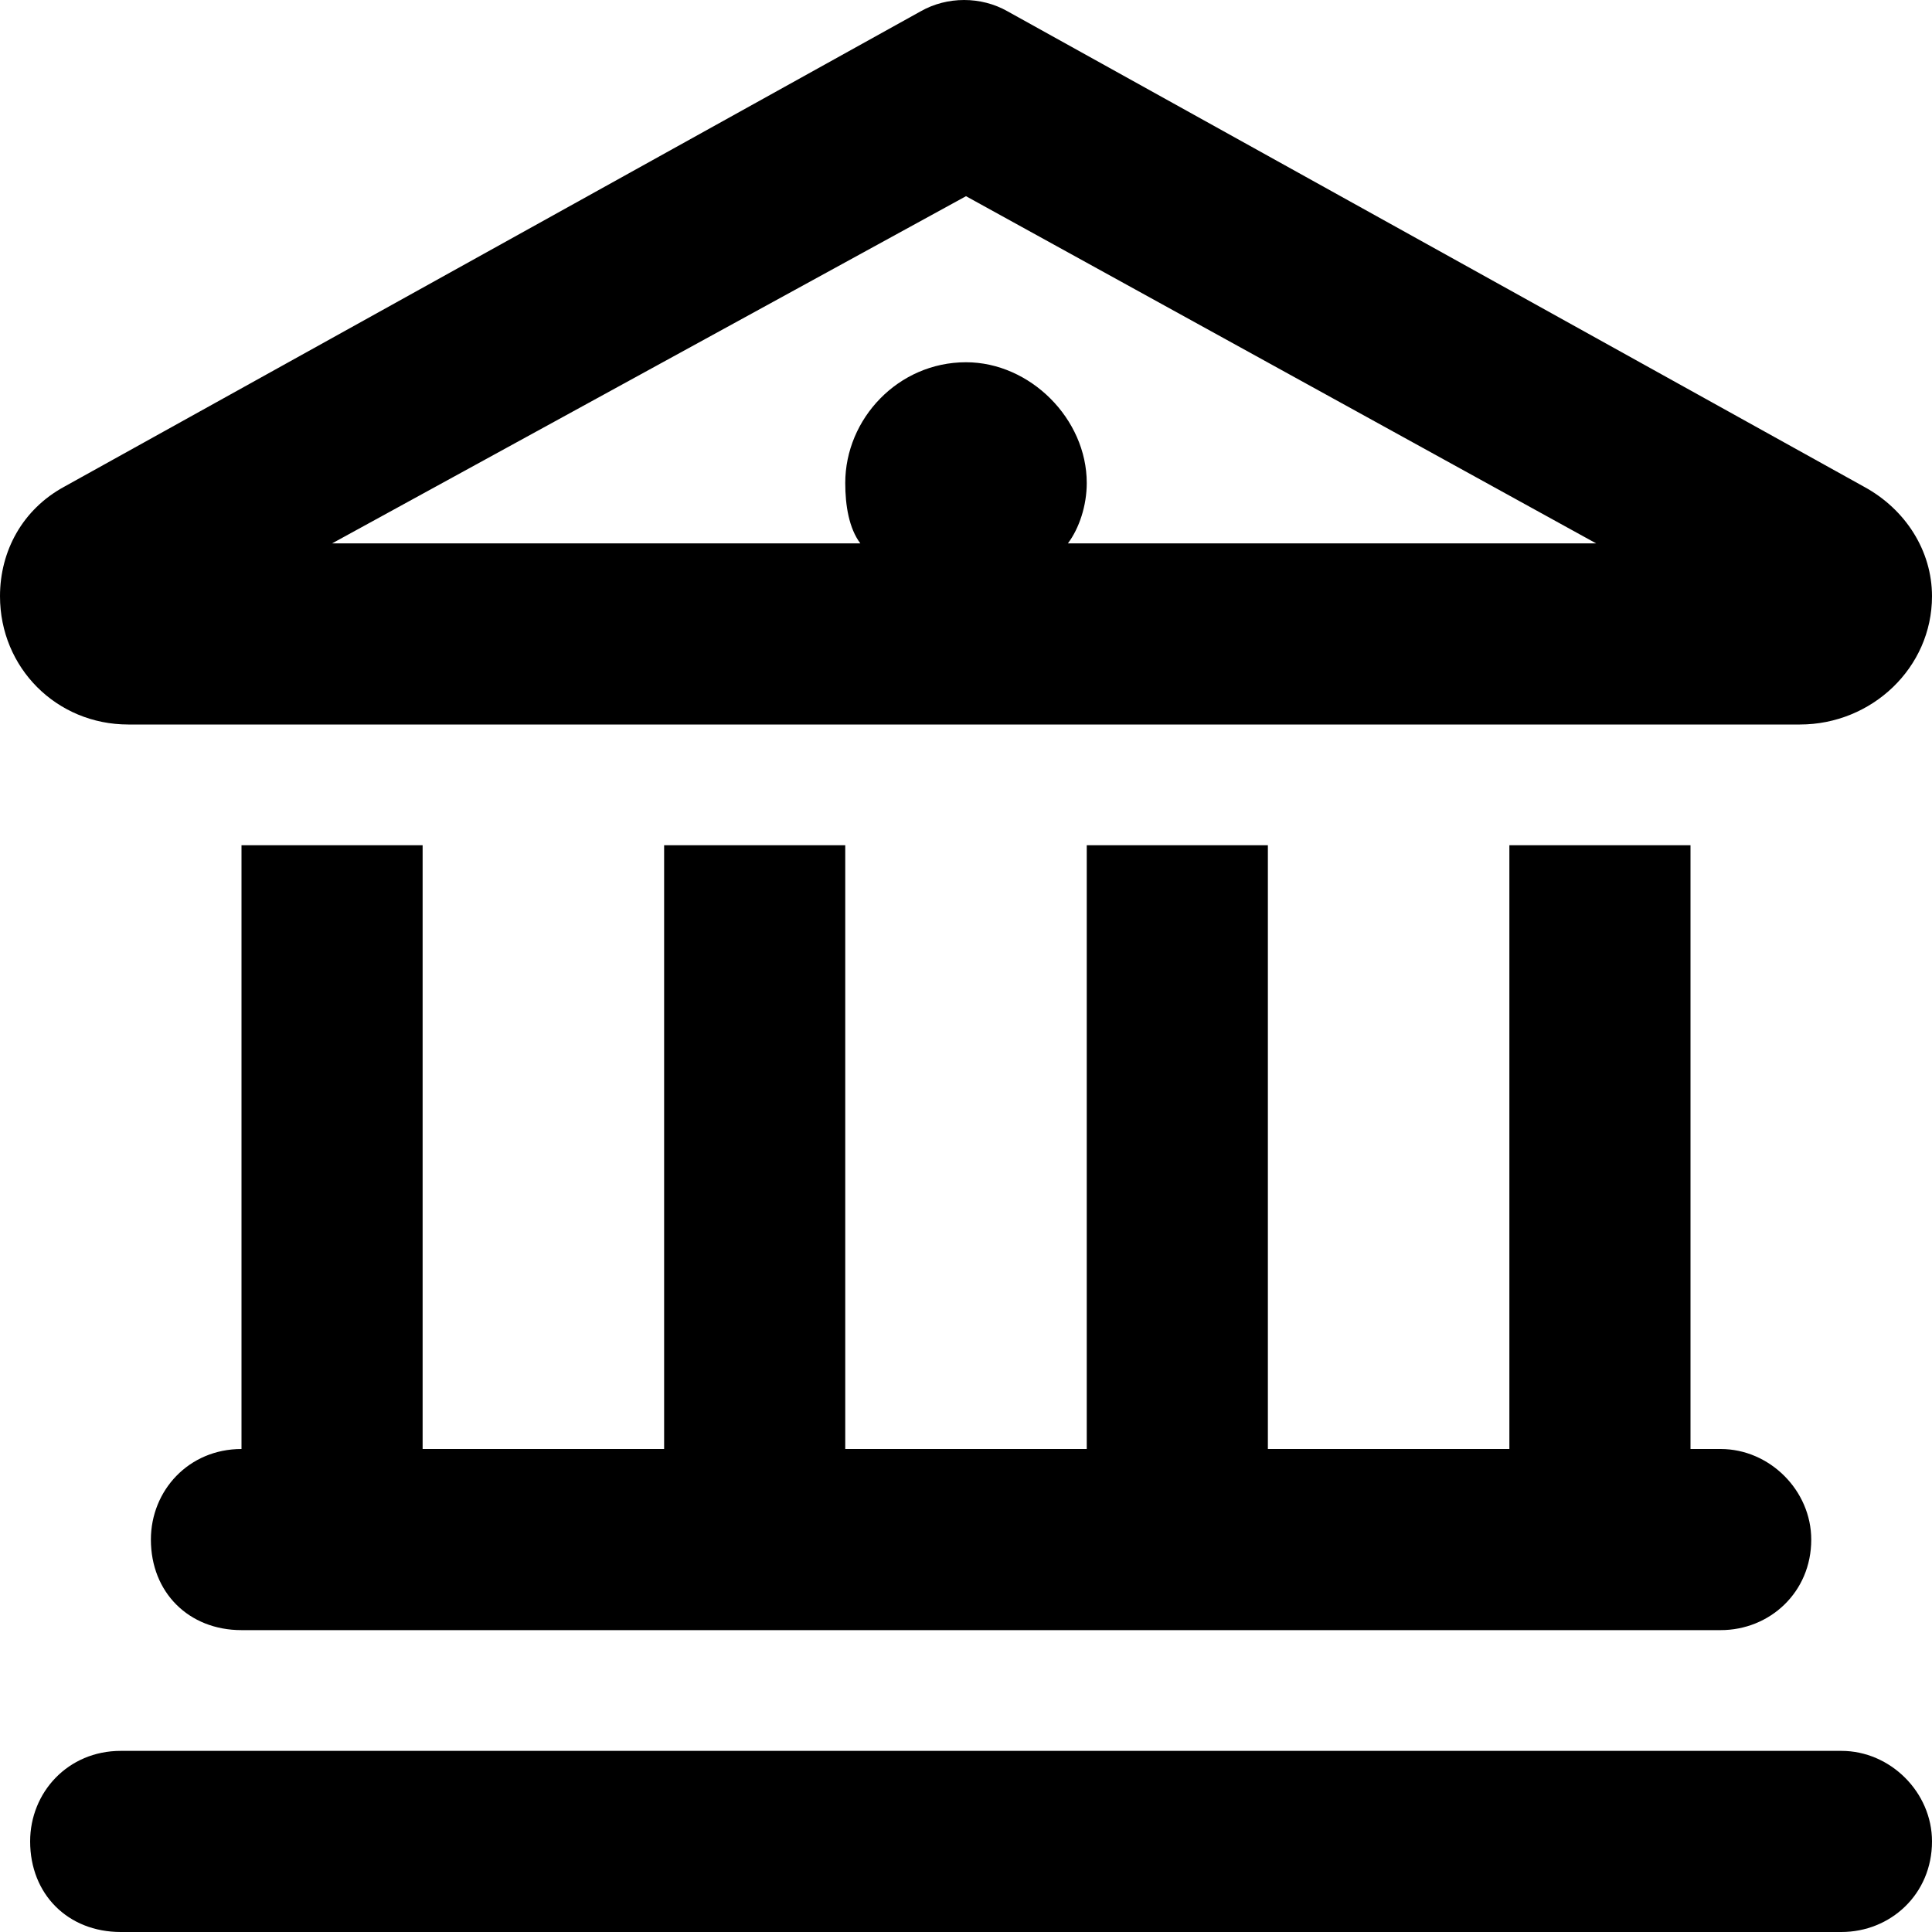
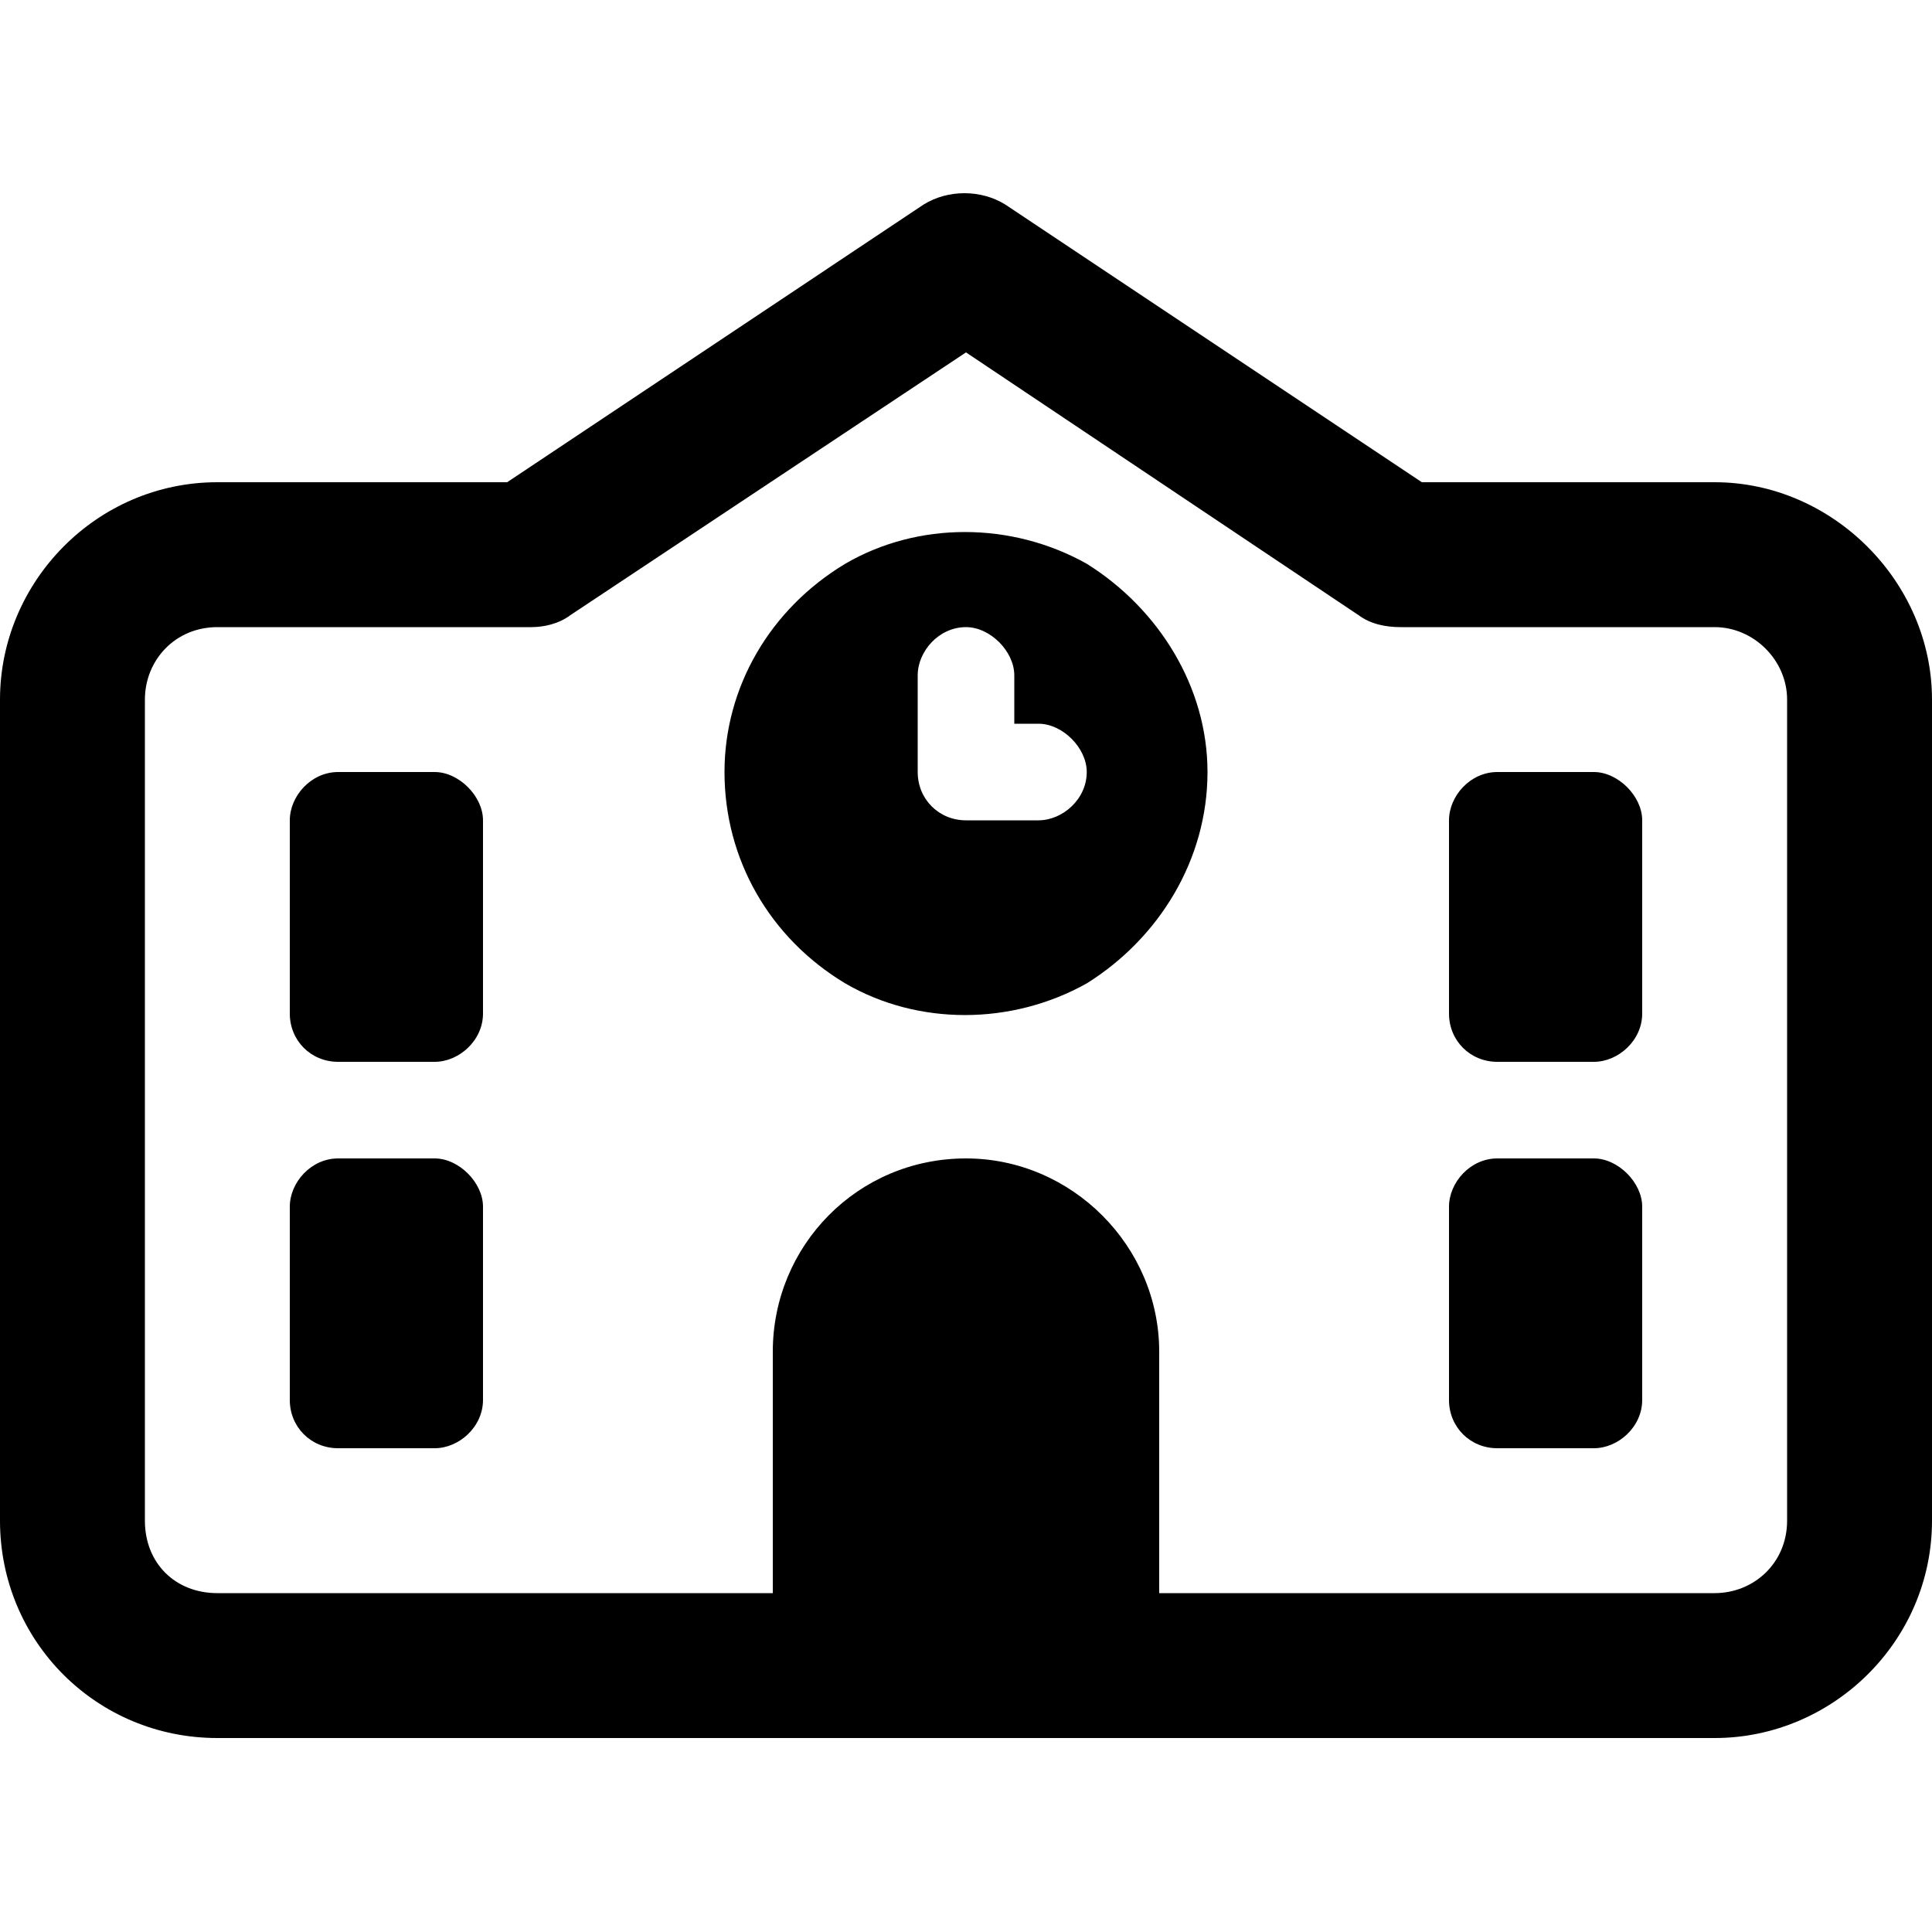
<svg xmlns="http://www.w3.org/2000/svg" width="20" height="20" viewBox="0 0 20 20" fill="none">
-   <path d="M10.43 0.117L19.297 5.039C19.727 5.273 20 5.703 20 6.172C20 6.914 19.375 7.5 18.633 7.5H1.328C0.586 7.5 0 6.914 0 6.172C0 5.703 0.234 5.273 0.664 5.039L9.531 0.117C9.805 -0.039 10.156 -0.039 10.43 0.117ZM8.906 5.625C8.789 5.469 8.75 5.234 8.75 5C8.75 4.336 9.297 3.75 10 3.75C10.664 3.75 11.25 4.336 11.25 5C11.25 5.234 11.172 5.469 11.055 5.625H16.523L10 2.031L3.438 5.625H8.906ZM2.5 8.75H4.375V15H6.875V8.75H8.75V15H11.25V8.75H13.125V15H15.625V8.75H17.5V15H17.812C18.32 15 18.75 15.43 18.75 15.938C18.75 16.484 18.32 16.875 17.812 16.875H2.5C1.953 16.875 1.562 16.484 1.562 15.938C1.562 15.43 1.953 15 2.5 15V8.75ZM1.25 18.125H19.062C19.57 18.125 20 18.555 20 19.062C20 19.609 19.57 20 19.062 20H1.25C0.703 20 0.312 19.609 0.312 19.062C0.312 18.555 0.703 18.125 1.25 18.125Z" fill="black" />
+   <path d="M9.562 2.117C9.812 1.961 10.156 1.961 10.406 2.117L14.719 4.992H17.75C18.969 4.992 20 6.023 20 7.242V15.742C20 16.992 18.969 17.992 17.75 17.992H12H8H2.25C1 17.992 0 16.992 0 15.742V7.242C0 6.023 1 4.992 2.25 4.992H5.25L9.562 2.117ZM17.75 16.492C18.156 16.492 18.5 16.18 18.5 15.742V7.242C18.5 6.836 18.156 6.492 17.75 6.492H14.5C14.344 6.492 14.188 6.461 14.062 6.367L10 3.648L5.906 6.367C5.781 6.461 5.625 6.492 5.5 6.492H2.25C1.812 6.492 1.5 6.836 1.5 7.242V15.742C1.5 16.18 1.812 16.492 2.25 16.492H8V13.992C8 12.898 8.875 11.992 10 11.992C11.094 11.992 12 12.898 12 13.992V16.492H17.75ZM3.5 7.992H4.5C4.75 7.992 5 8.242 5 8.492V10.492C5 10.773 4.75 10.992 4.5 10.992H3.5C3.219 10.992 3 10.773 3 10.492V8.492C3 8.242 3.219 7.992 3.5 7.992ZM15 8.492C15 8.242 15.219 7.992 15.5 7.992H16.5C16.75 7.992 17 8.242 17 8.492V10.492C17 10.773 16.75 10.992 16.5 10.992H15.5C15.219 10.992 15 10.773 15 10.492V8.492ZM3.5 11.992H4.5C4.75 11.992 5 12.242 5 12.492V14.492C5 14.773 4.75 14.992 4.5 14.992H3.5C3.219 14.992 3 14.773 3 14.492V12.492C3 12.242 3.219 11.992 3.5 11.992ZM15 12.492C15 12.242 15.219 11.992 15.5 11.992H16.5C16.75 11.992 17 12.242 17 12.492V14.492C17 14.773 16.75 14.992 16.5 14.992H15.5C15.219 14.992 15 14.773 15 14.492V12.492ZM7.5 7.992C7.5 7.117 7.969 6.305 8.75 5.836C9.5 5.398 10.469 5.398 11.25 5.836C12 6.305 12.5 7.117 12.5 7.992C12.5 8.898 12 9.711 11.25 10.18C10.469 10.617 9.5 10.617 8.75 10.18C7.969 9.711 7.5 8.898 7.5 7.992ZM10 6.492C9.719 6.492 9.5 6.742 9.5 6.992V7.992C9.5 8.273 9.719 8.492 10 8.492H10.75C11 8.492 11.25 8.273 11.25 7.992C11.25 7.742 11 7.492 10.75 7.492H10.5V6.992C10.5 6.742 10.25 6.492 10 6.492Z" fill="black" />
</svg>
